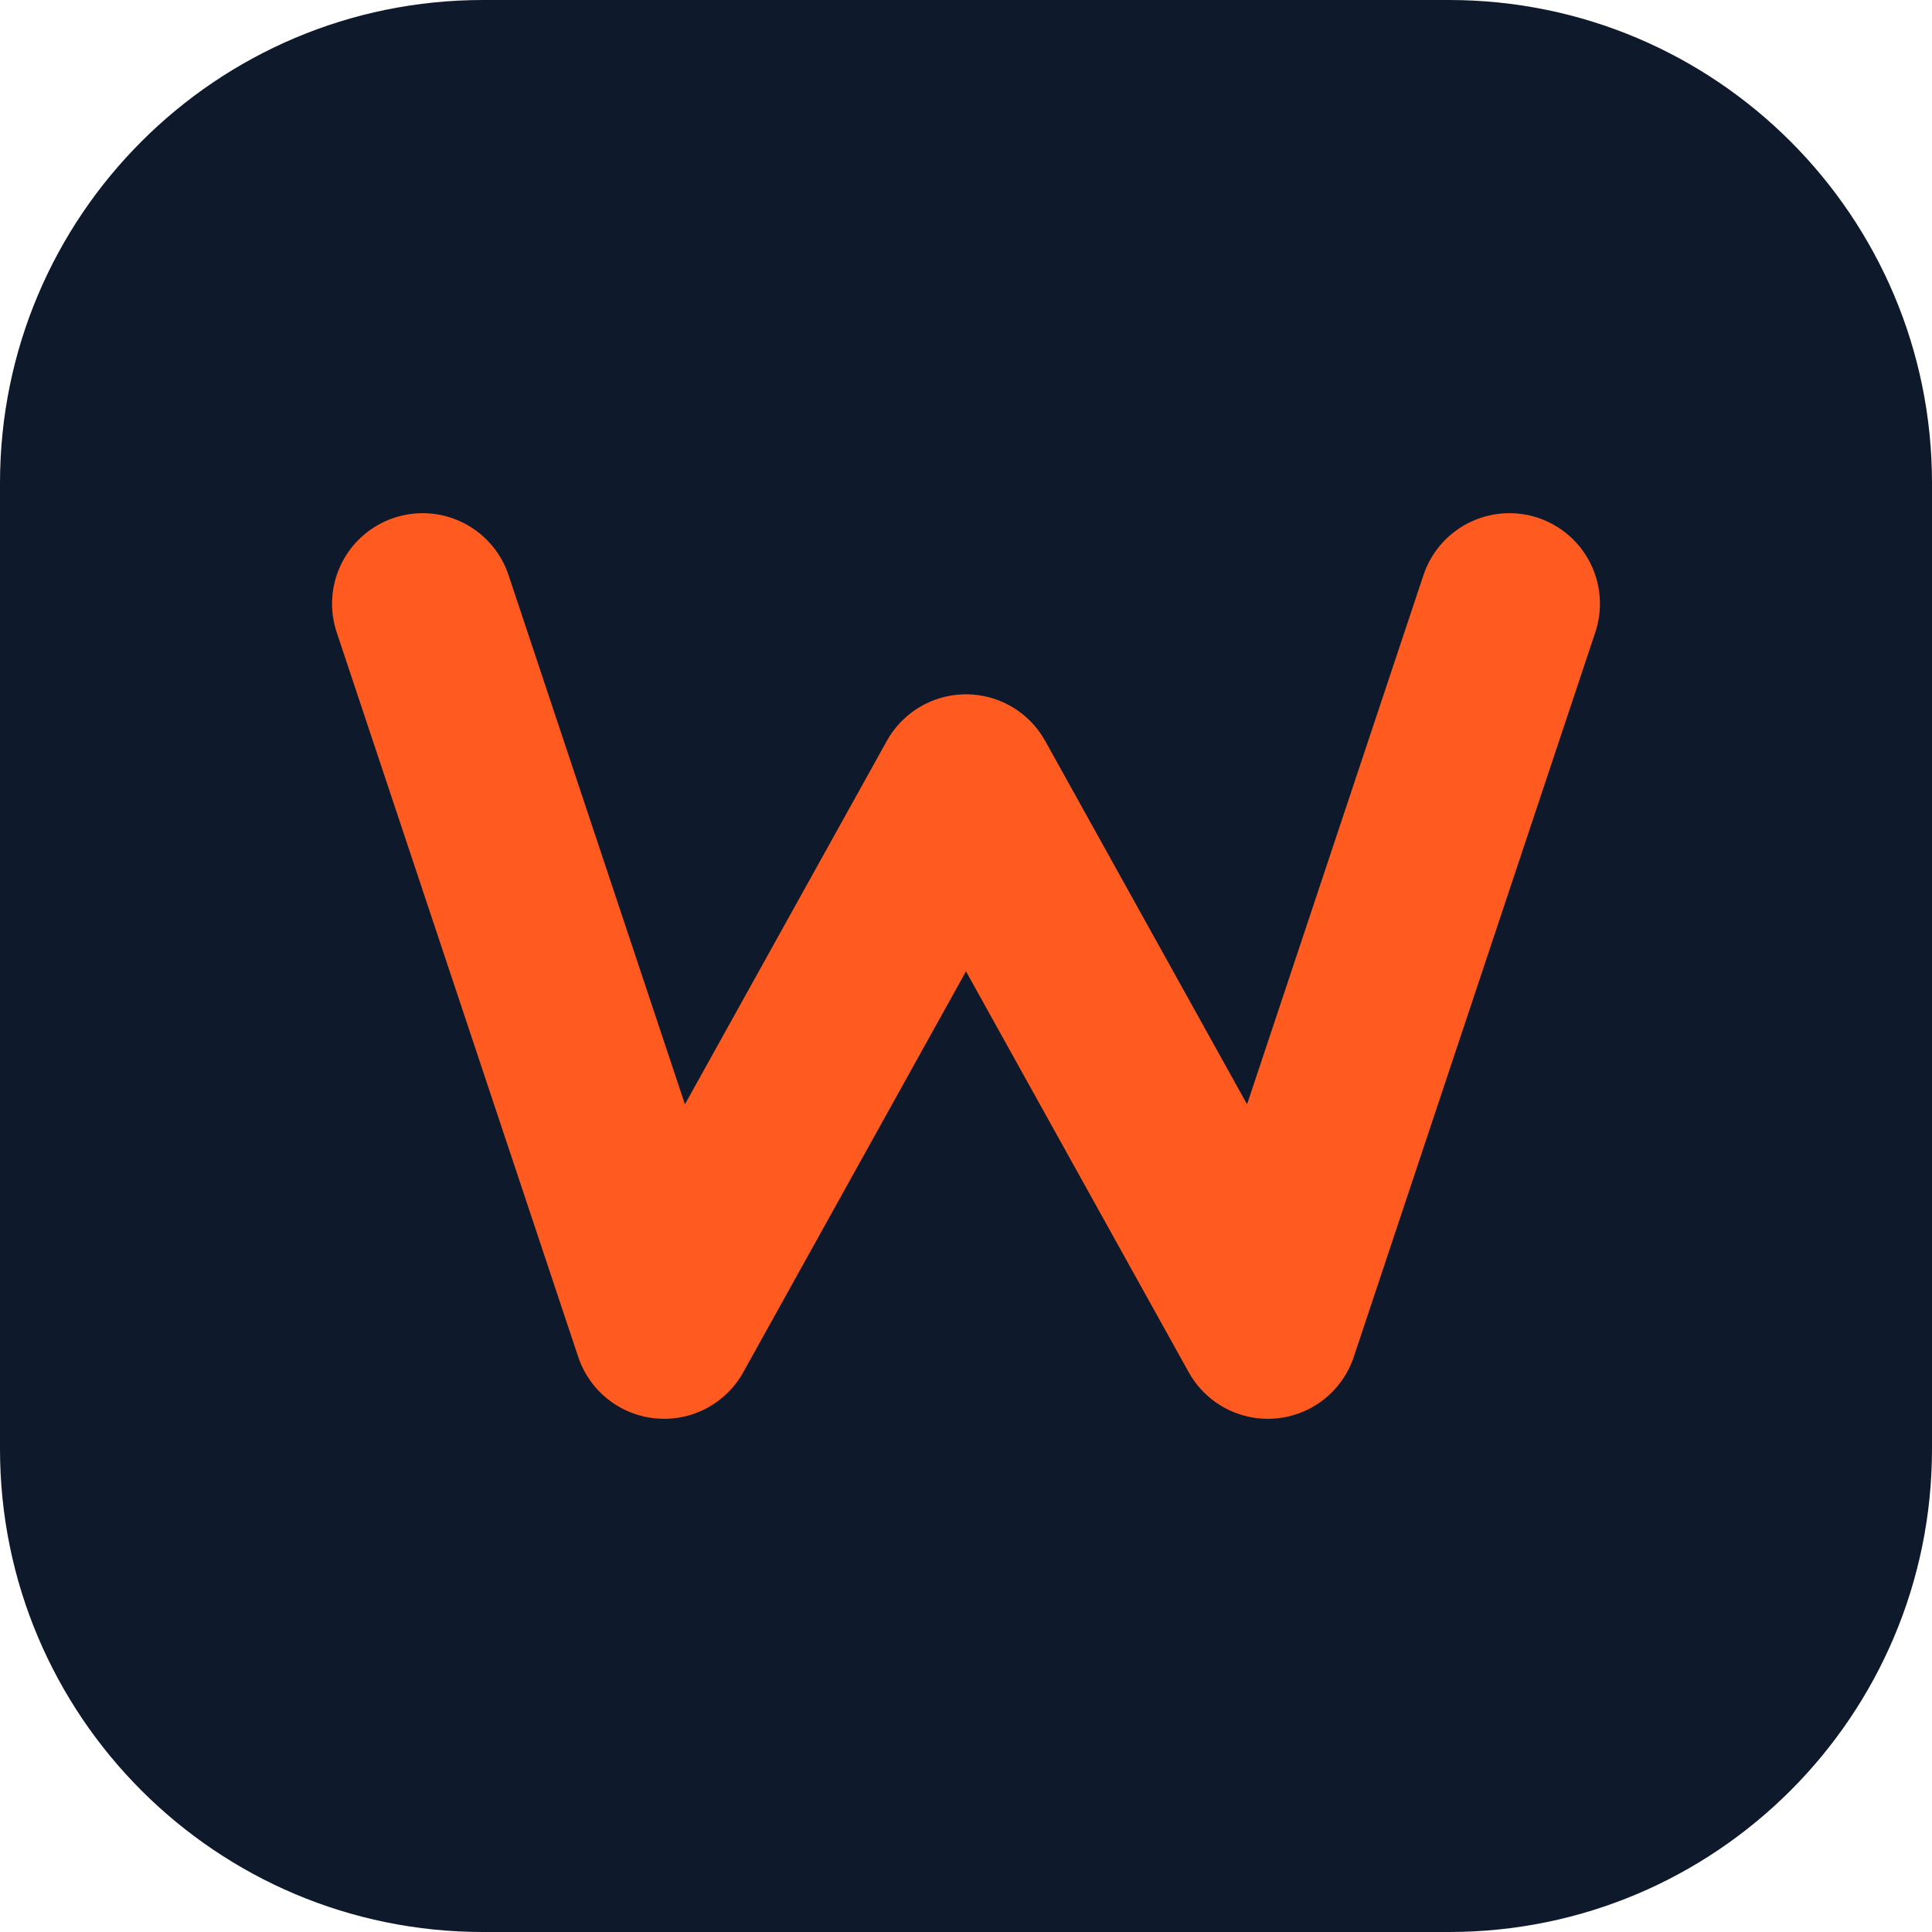
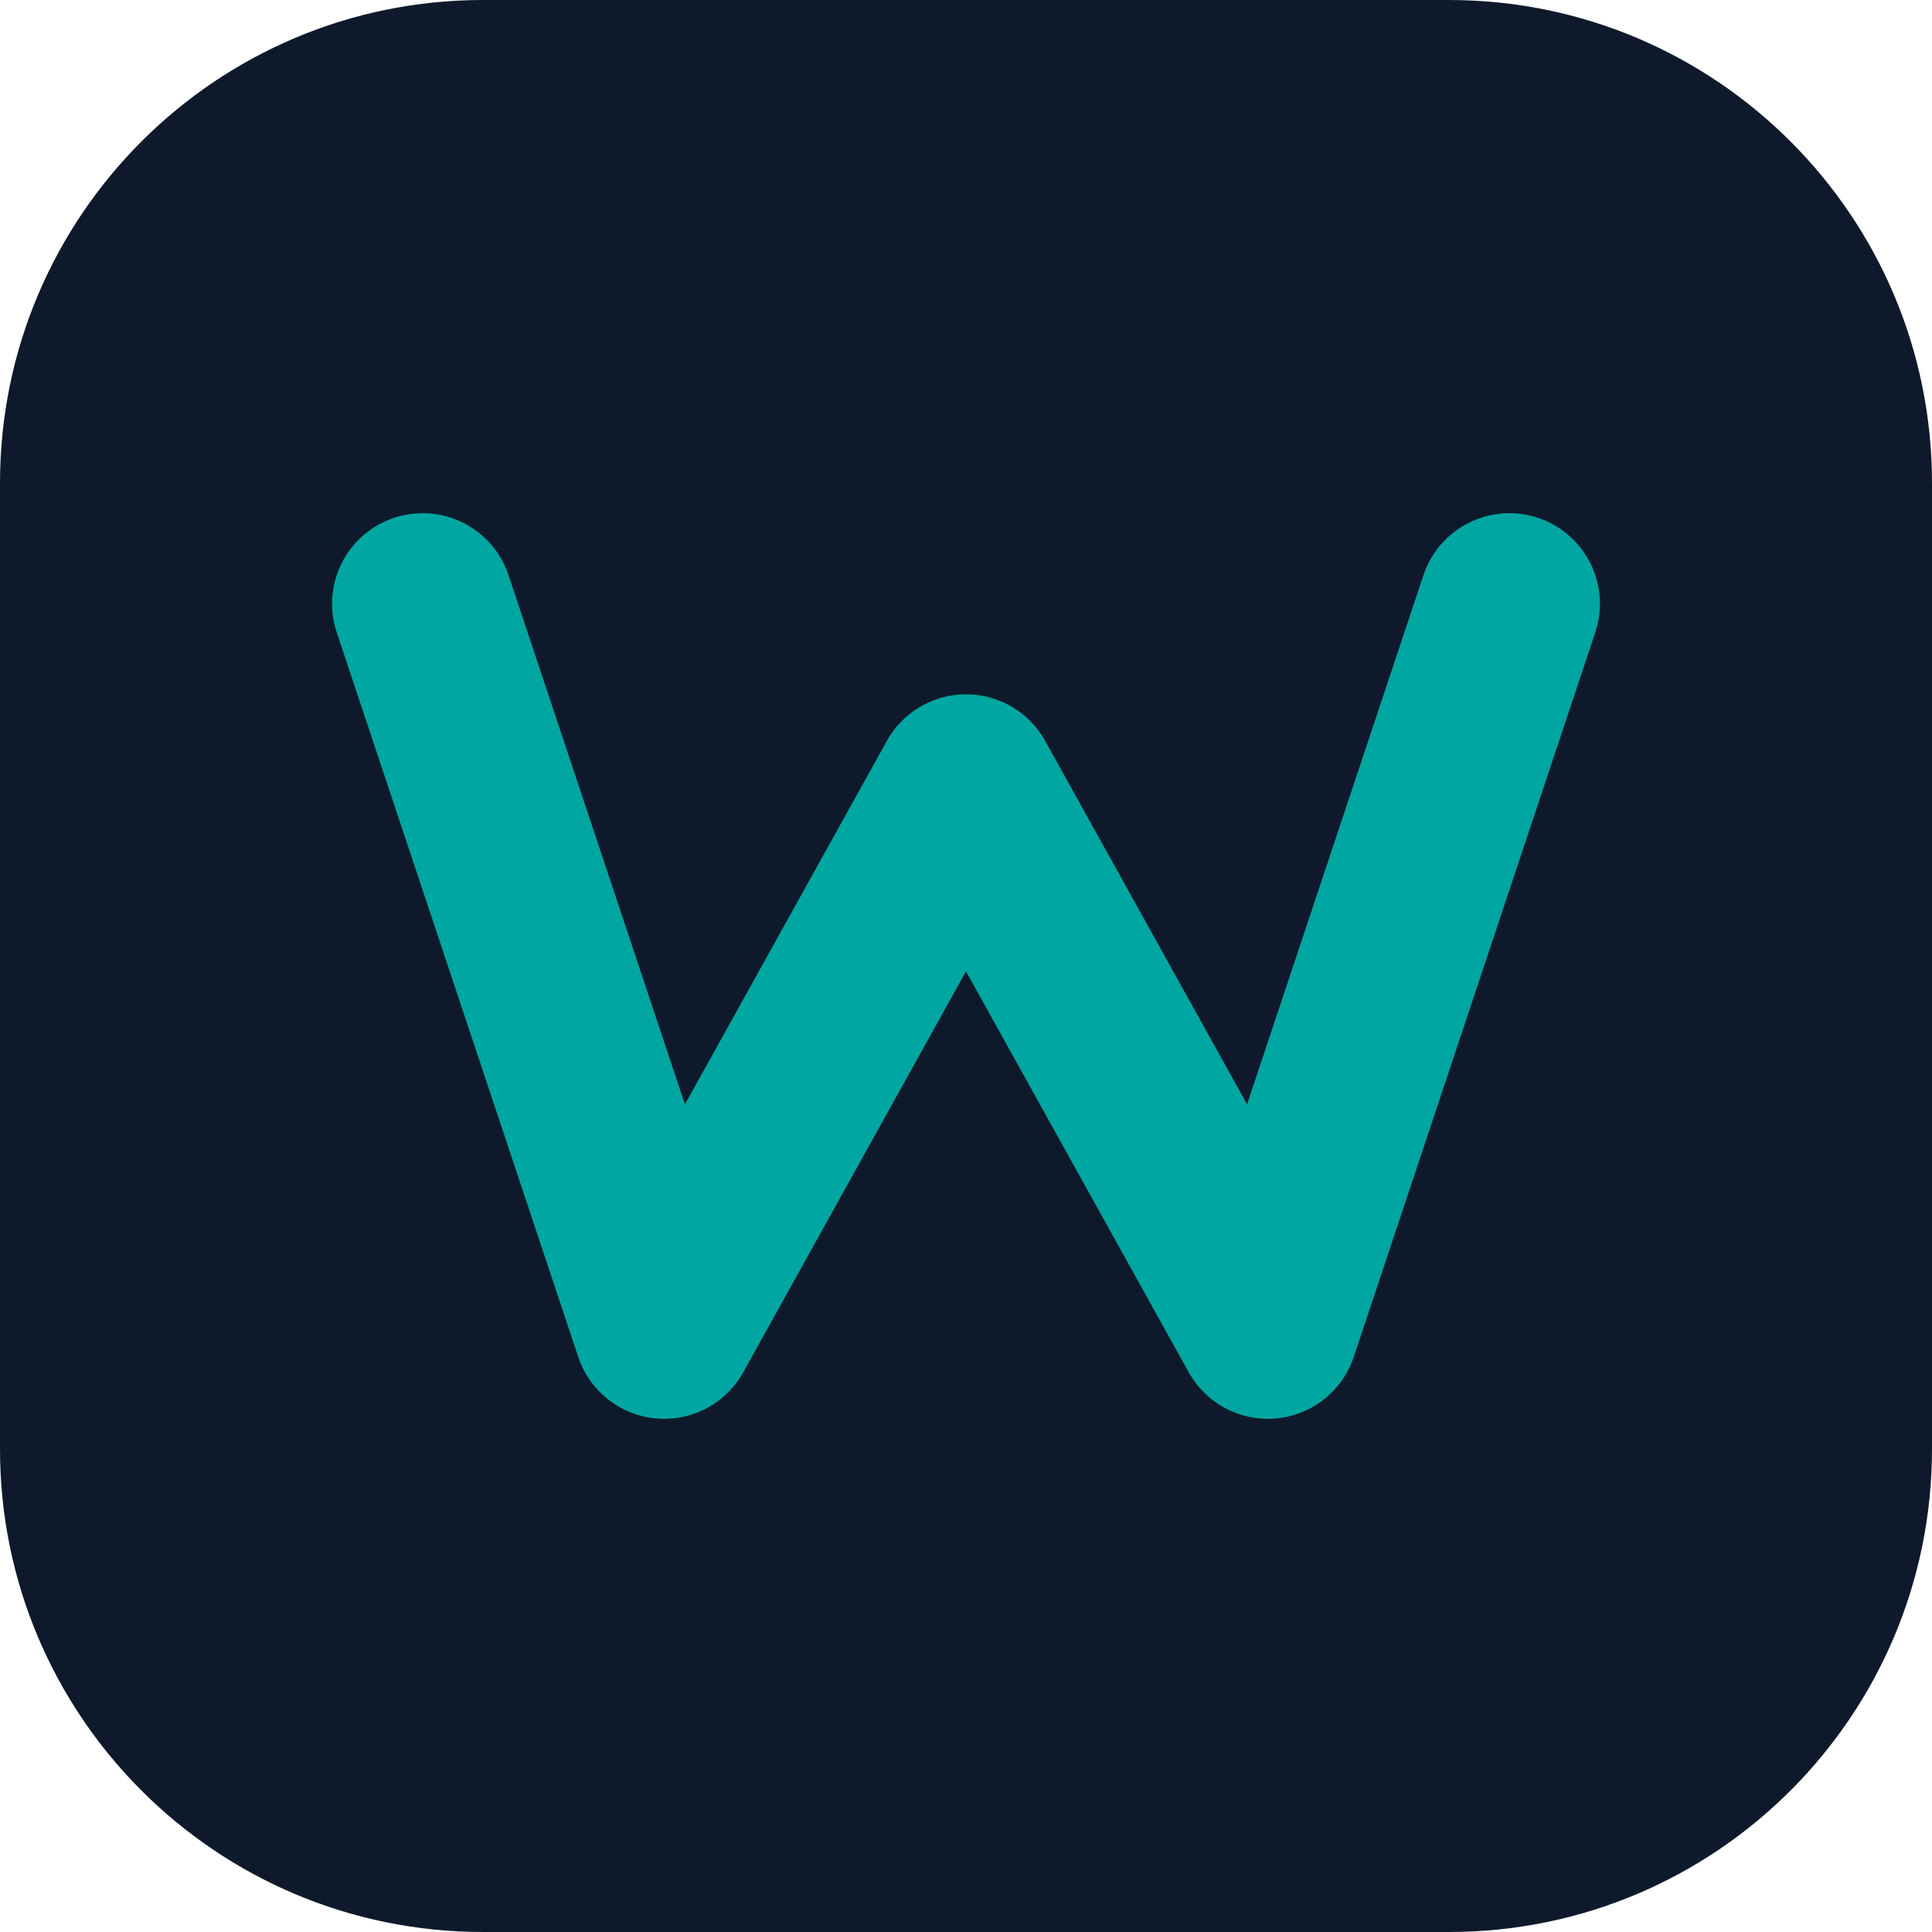
<svg xmlns="http://www.w3.org/2000/svg" viewBox="0 0 32 32">
  <rect width="32" height="32" rx="8" fill="#0e1a2b" />
-   <path d="M7 10l4 12 5-9 5 9 4-12" fill="none" stroke="#ff5a1f" stroke-width="3" stroke-linecap="round" stroke-linejoin="round" />
+   <path d="M7 10l4 12 5-9 5 9 4-12" fill="none" stroke="#00a6a1" stroke-width="3" stroke-linecap="round" stroke-linejoin="round" />
</svg>
